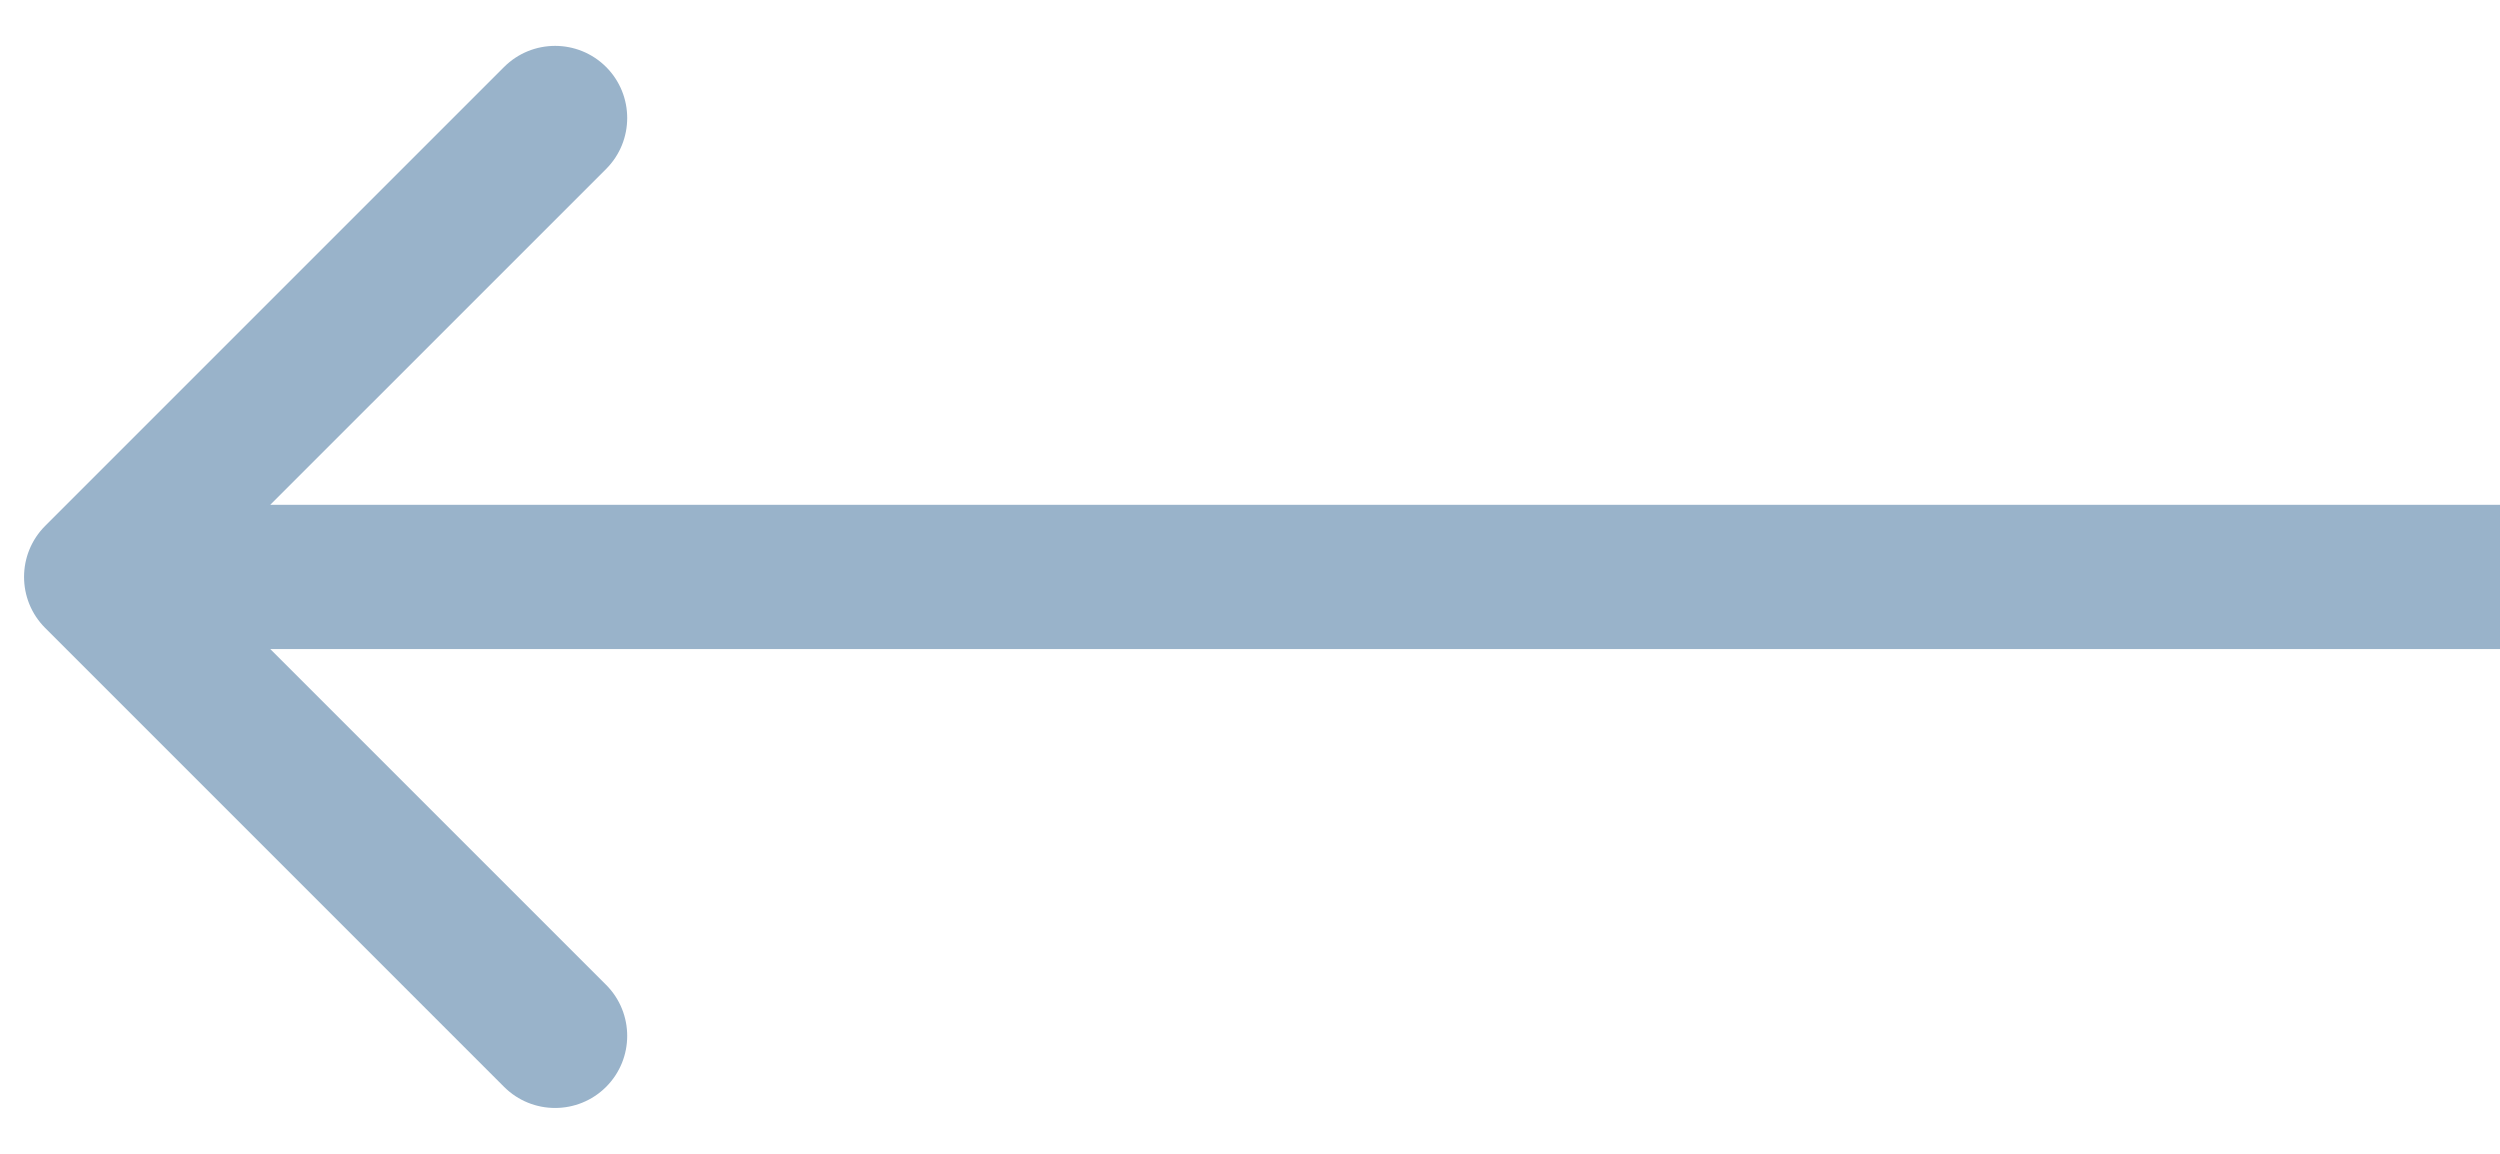
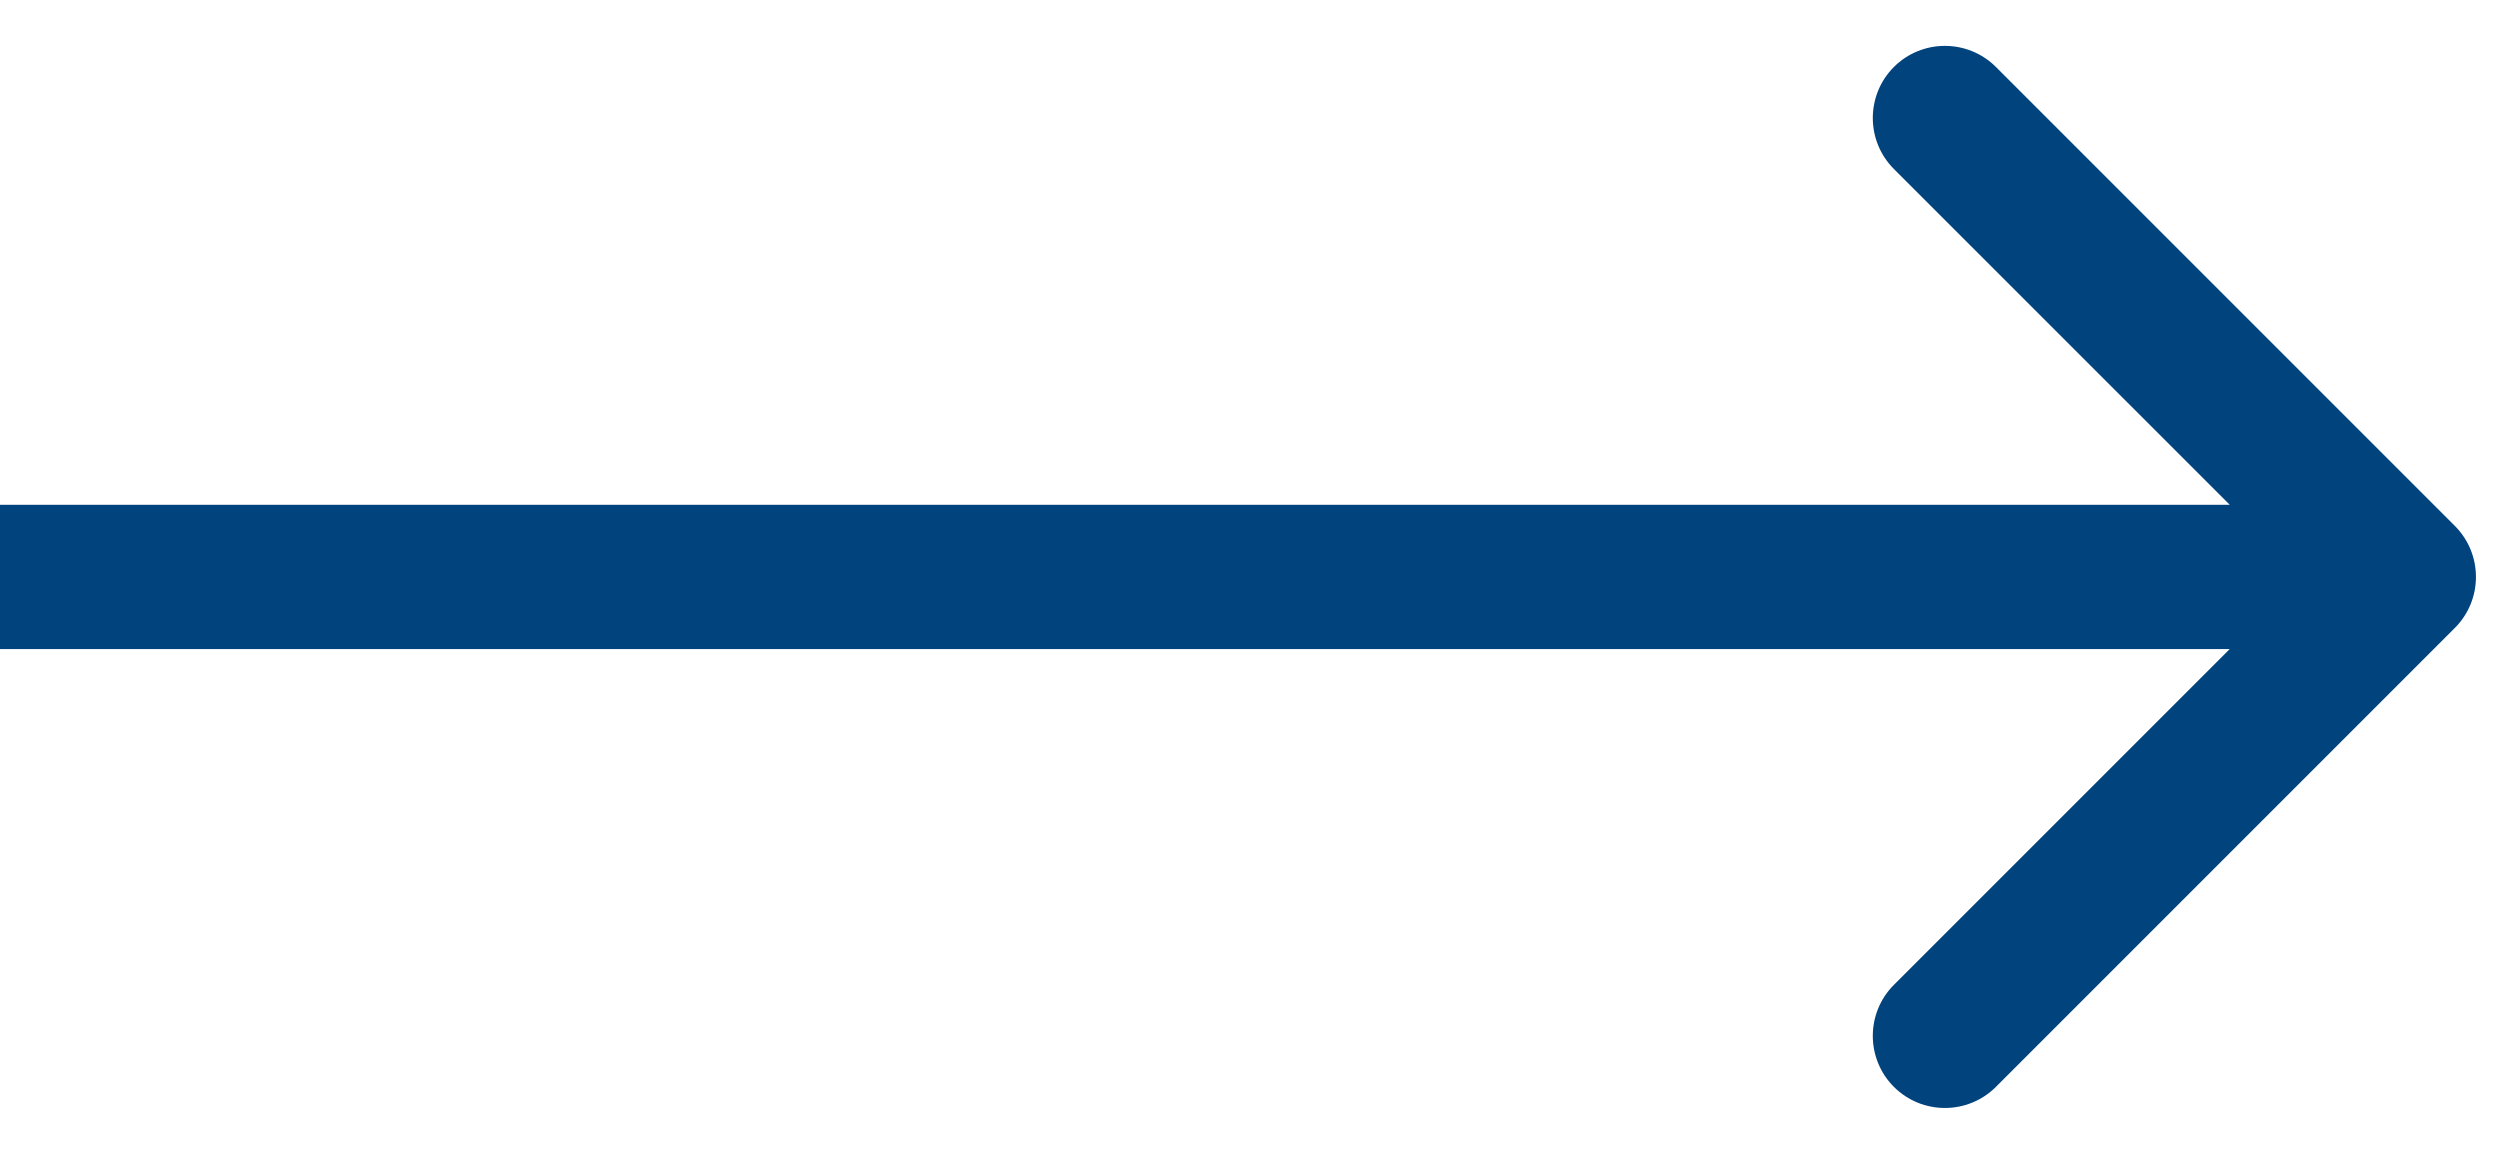
<svg xmlns="http://www.w3.org/2000/svg" width="52" height="24" viewBox="0 0 52 24" fill="none">
  <g id="ÑÑÑÐµÐ»ÐºÐ° ÑÐ»Ð°Ð¹Ð´ÐµÑÐ°">
-     <path id="Arrow 1" d="M0.939 13.061C0.354 12.475 0.354 11.525 0.939 10.939L10.485 1.393C11.071 0.808 12.021 0.808 12.607 1.393C13.192 1.979 13.192 2.929 12.607 3.515L4.121 12L12.607 20.485C13.192 21.071 13.192 22.021 12.607 22.607C12.021 23.192 11.071 23.192 10.485 22.607L0.939 13.061ZM52 13.5L2 13.5L2 10.5L52 10.5L52 13.5Z" fill="#01437C" fill-opacity="0.4" />
+     <path id="Arrow 1" d="M51.061 13.061C51.646 12.475 51.646 11.525 51.061 10.939L41.515 1.393C40.929 0.808 39.979 0.808 39.393 1.393C38.808 1.979 38.808 2.929 39.393 3.515L47.879 12L39.393 20.485C38.808 21.071 38.808 22.021 39.393 22.607C39.979 23.192 40.929 23.192 41.515 22.607L51.061 13.061ZM-1.30495e-07 13.5L50 13.5L50 10.5L1.30495e-07 10.5L-1.30495e-07 13.5Z" fill="#01437C" />
  </g>
</svg>
